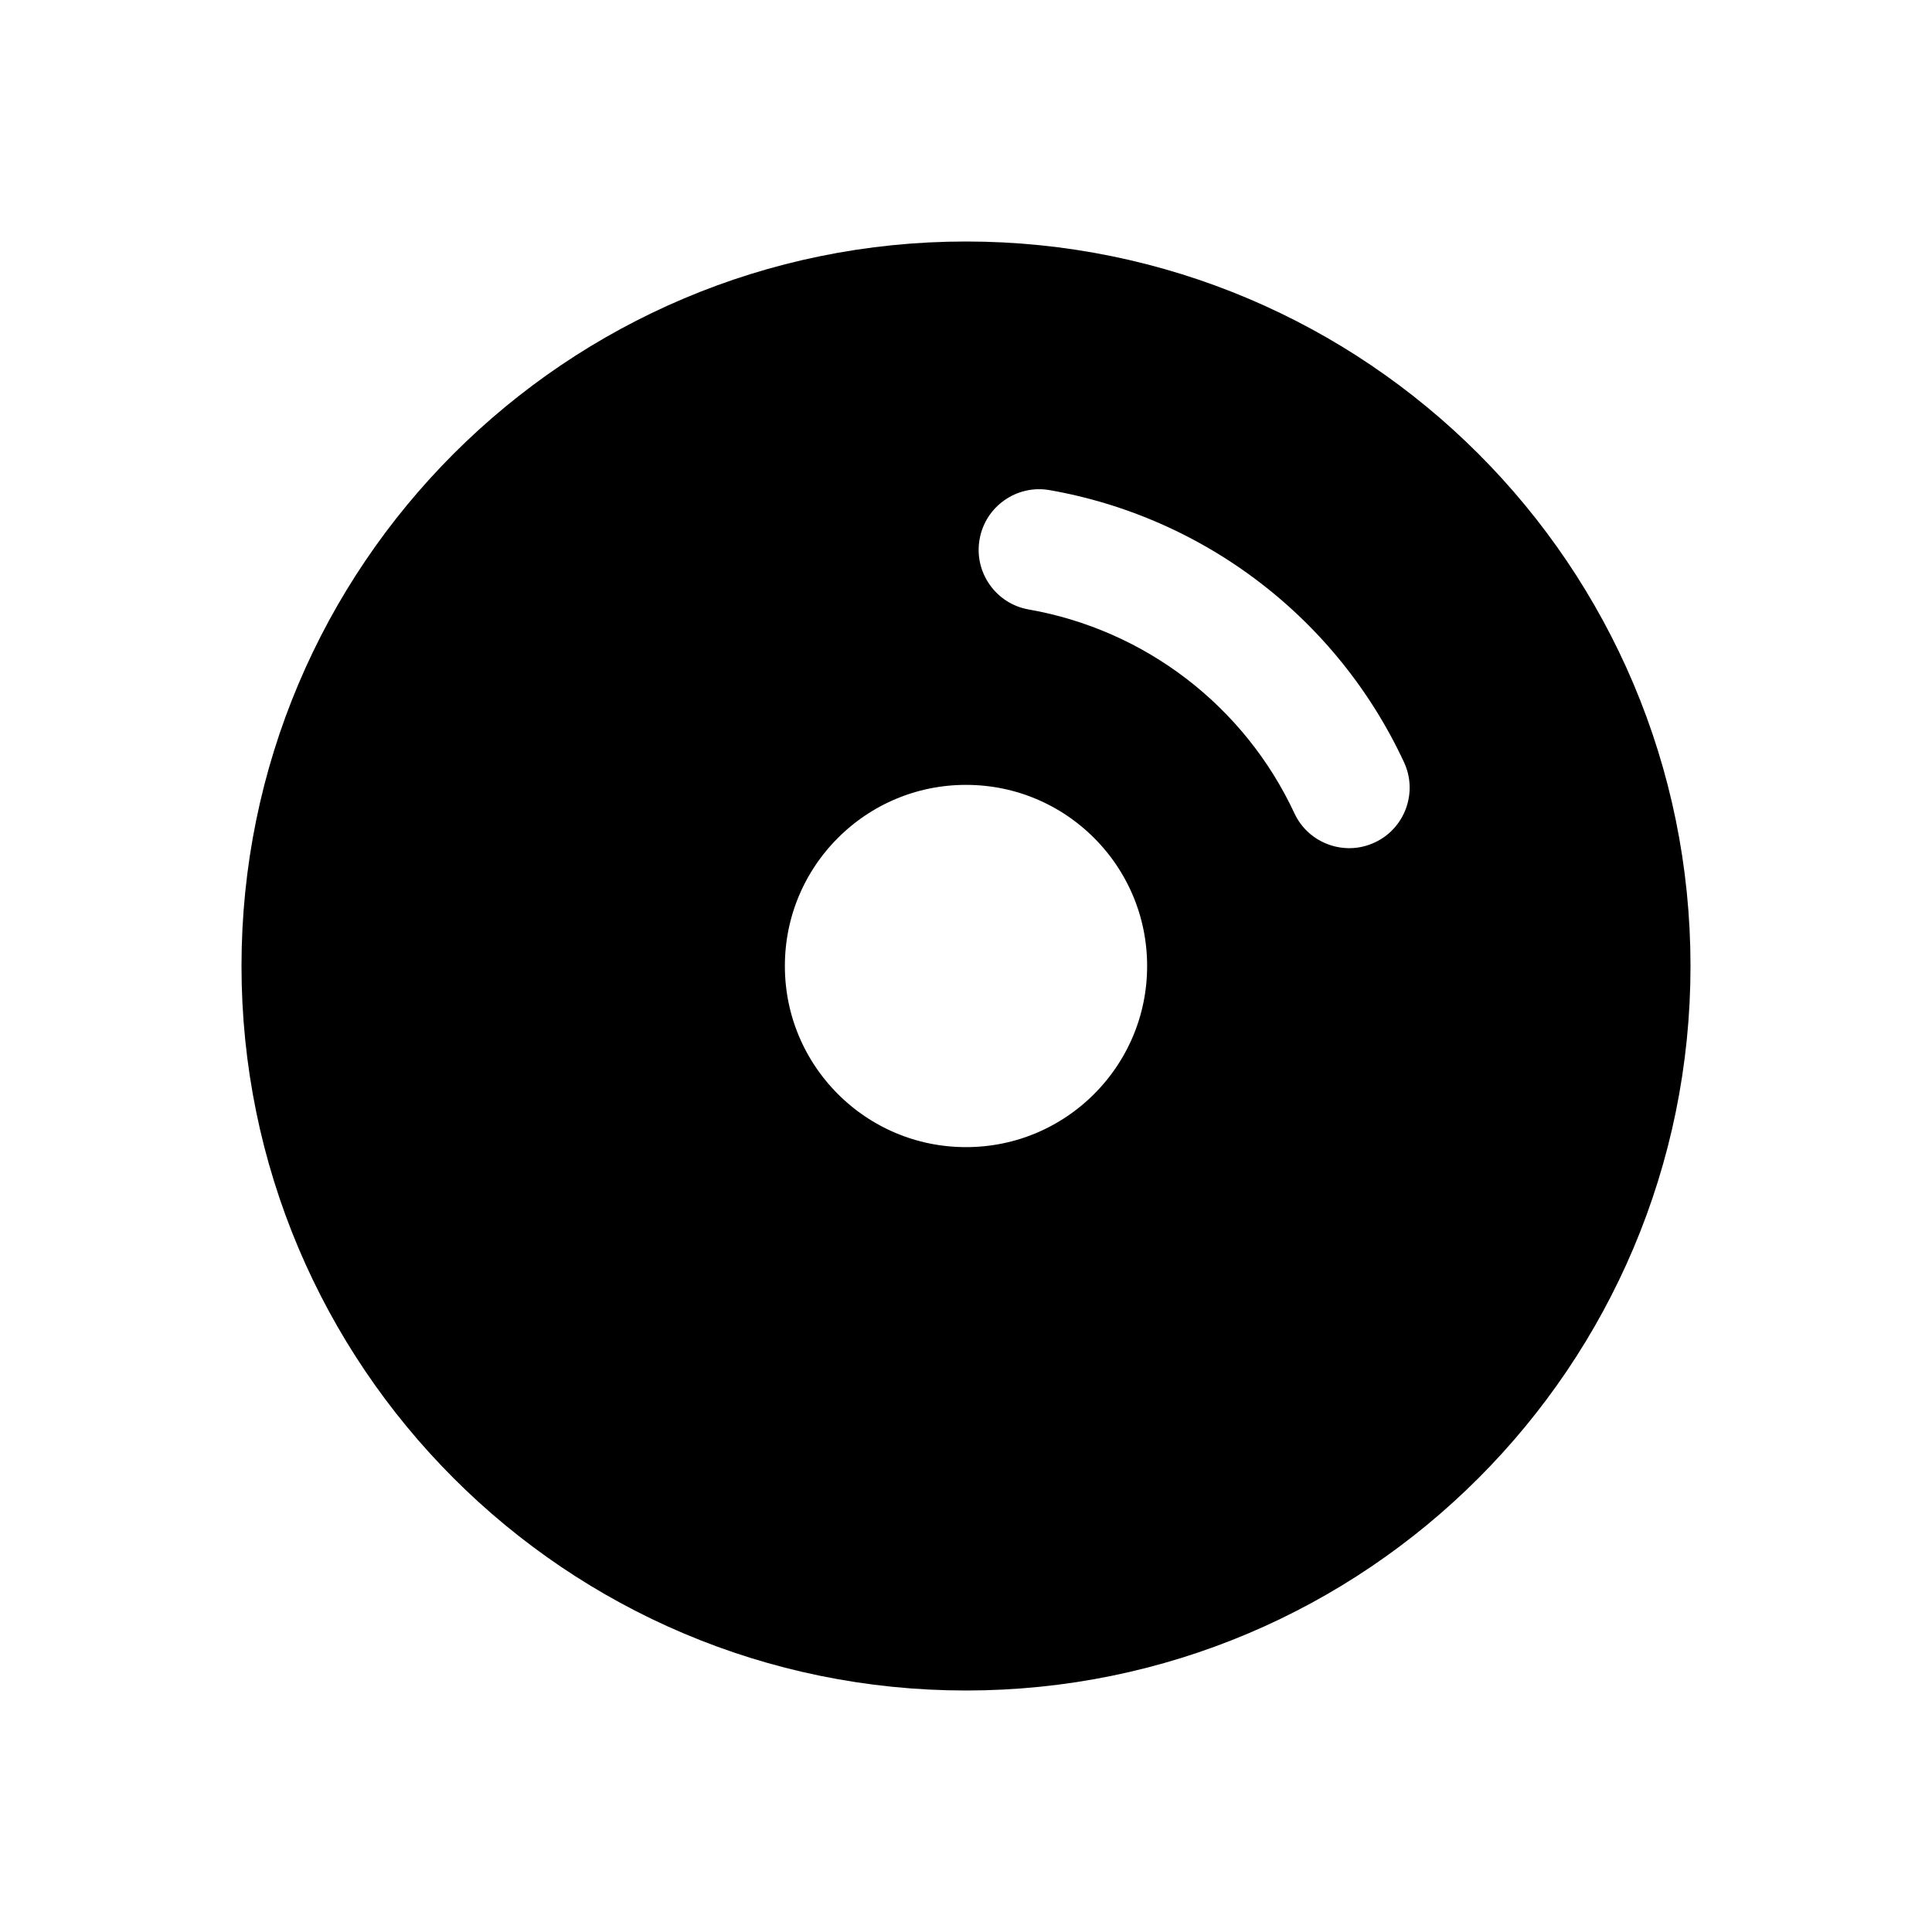
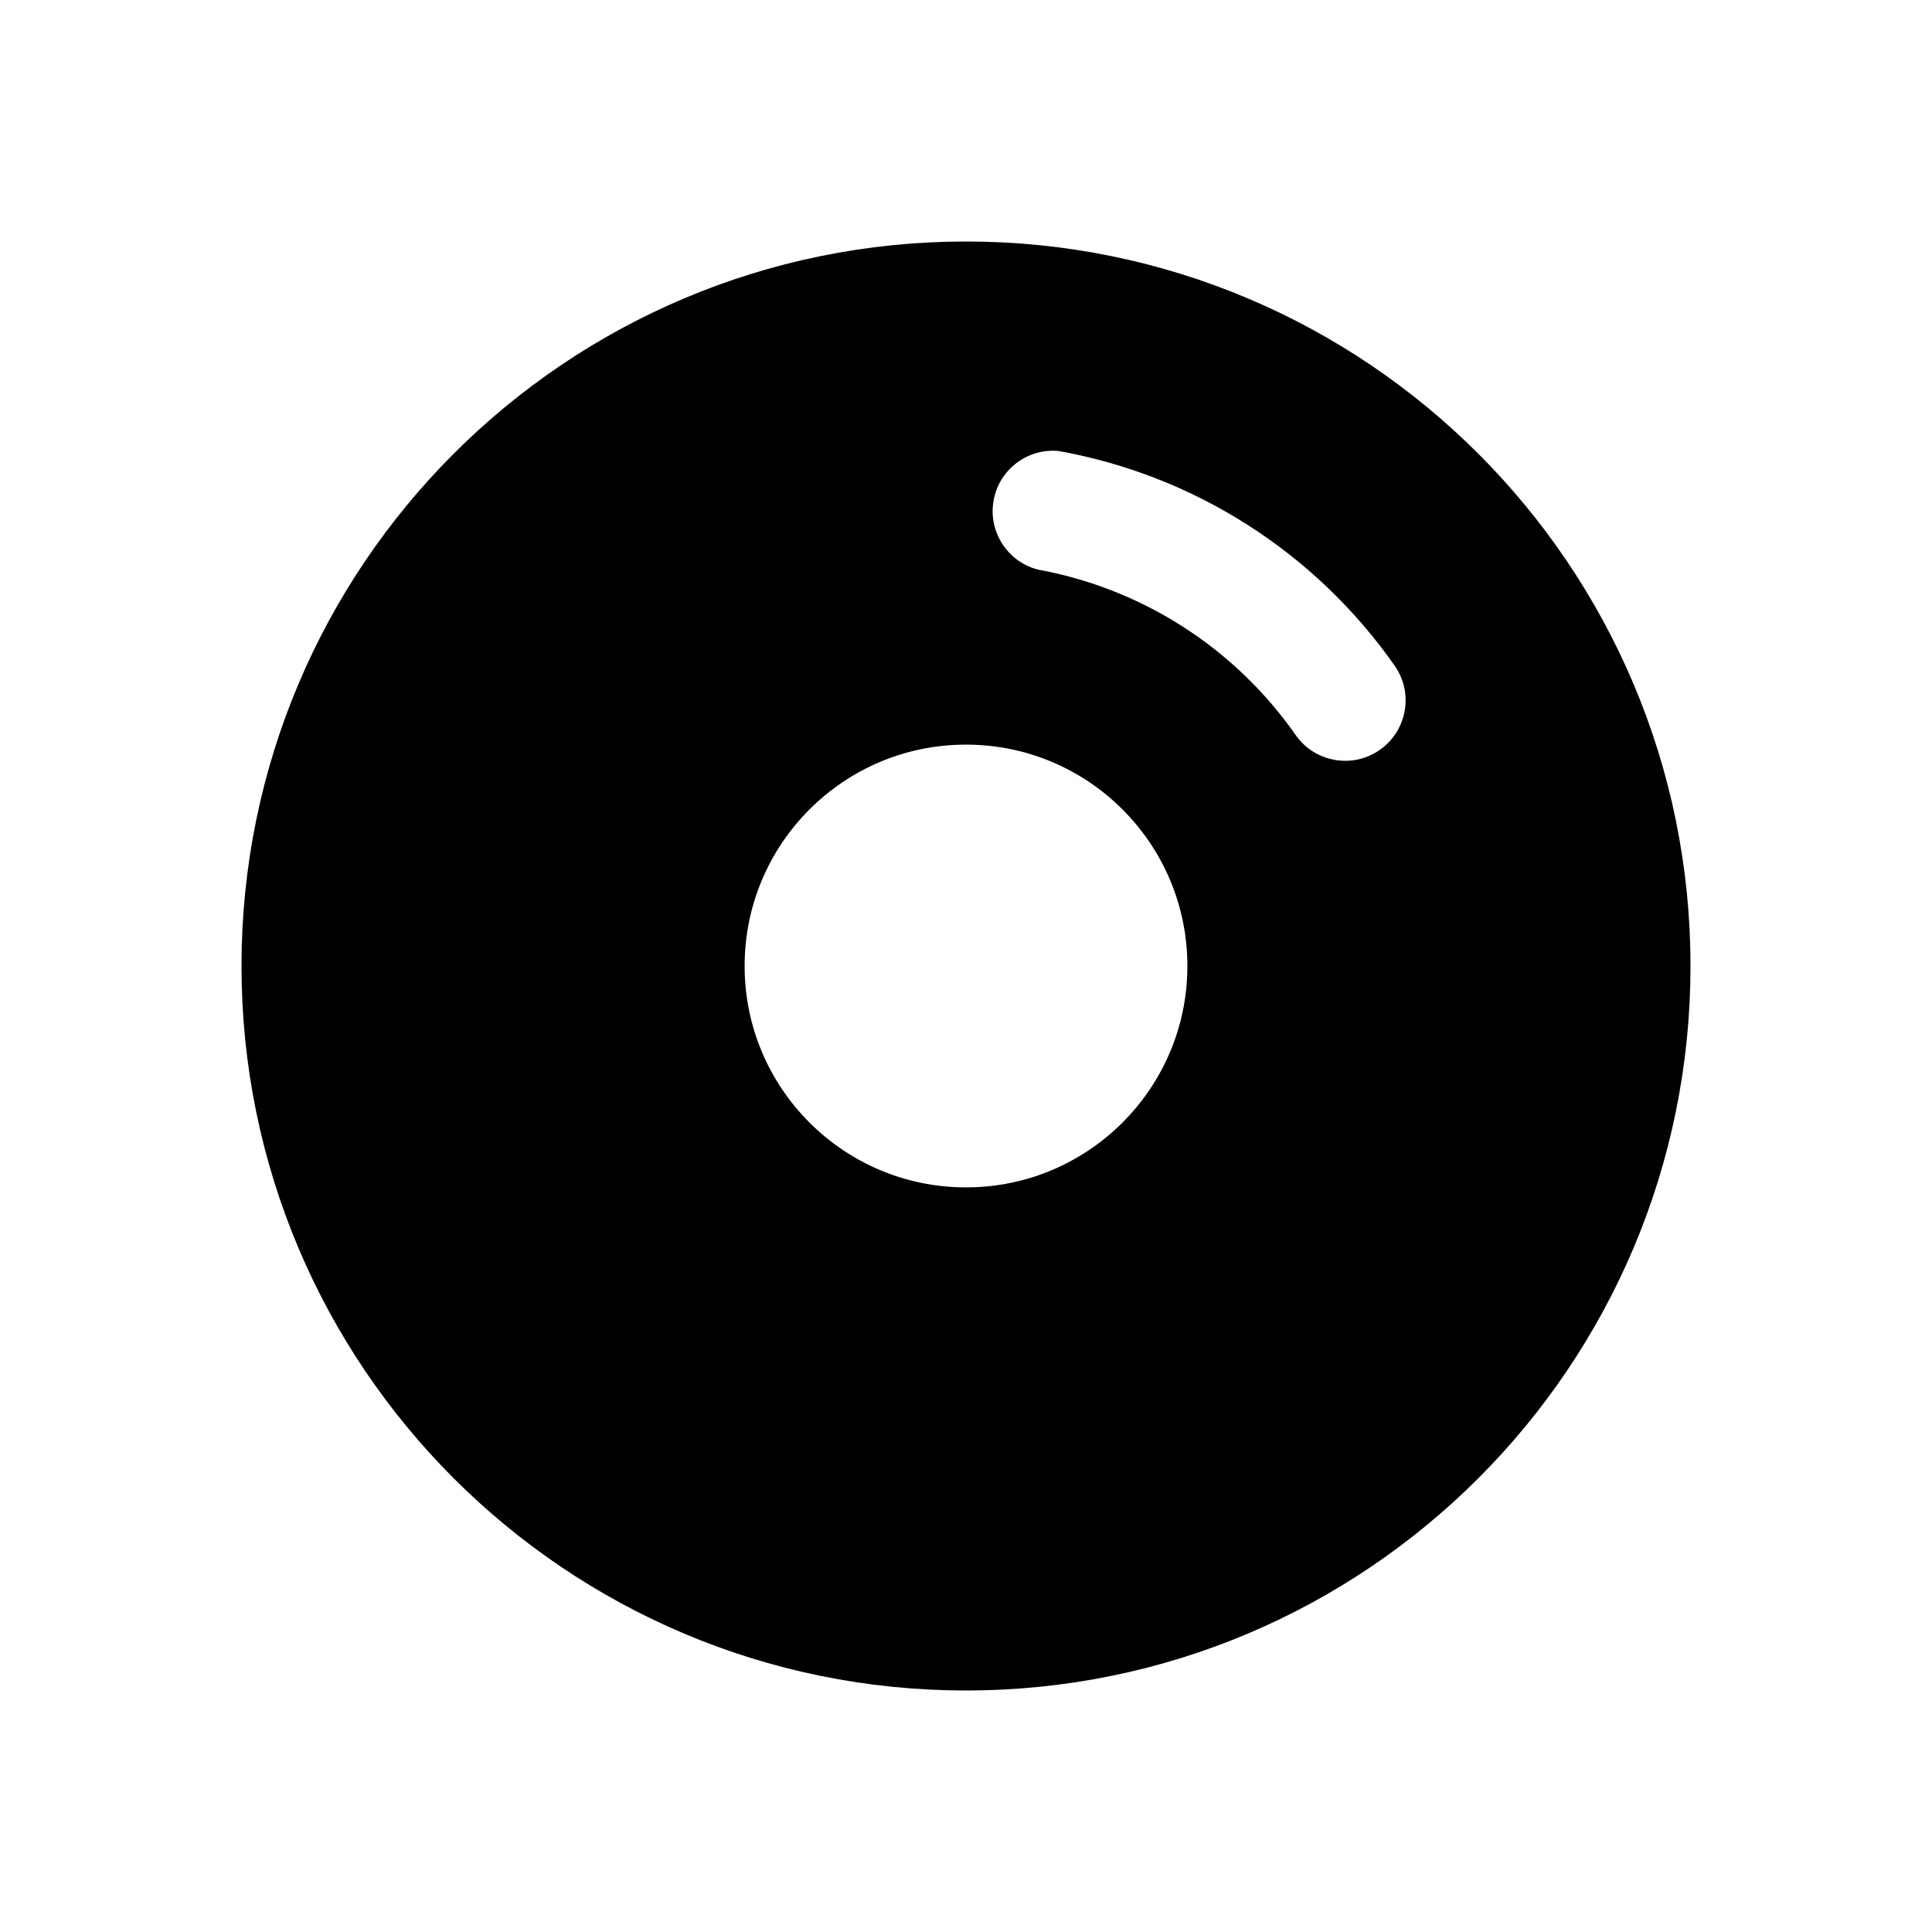
<svg xmlns="http://www.w3.org/2000/svg" viewBox="0 0 24 24" fill="currentColor" stroke="currentColor" stroke-width="1.5" stroke-linecap="round" stroke-linejoin="round" fill-rule="evenodd">
-   <path d="M12 3.75A8.25 8.25 0 1 1 12 20.25A8.25 8.25 0 1 1 12 3.75ZM12 9A3 3 0 1 1 12 15A3 3 0 1 1 12 9ZM13.17 5.35A6.75 6.75 0 0 1 18.12 9.15A1.5 1.5 0 0 1 15.4 10.42A3.75 3.75 0 0 0 12.65 8.31A1.5 1.5 0 0 1 13.17 5.35Z" />
+   <path d="M12 3.75A8.25 8.25 0 1 1 12 20.25A8.25 8.25 0 1 1 12 3.75ZM12 8.5A3.5 3.5 0 1 1 12 15.5A3.5 3.5 0 1 1 12 8.5ZM13.26 4.86A7.25 7.25 0 0 1 17.94 7.84A1.5 1.5 0 0 1 15.48 9.56A4.25 4.25 0 0 0 12.74 7.81A1.5 1.5 0 0 1 13.26 4.86Z" />
</svg>
